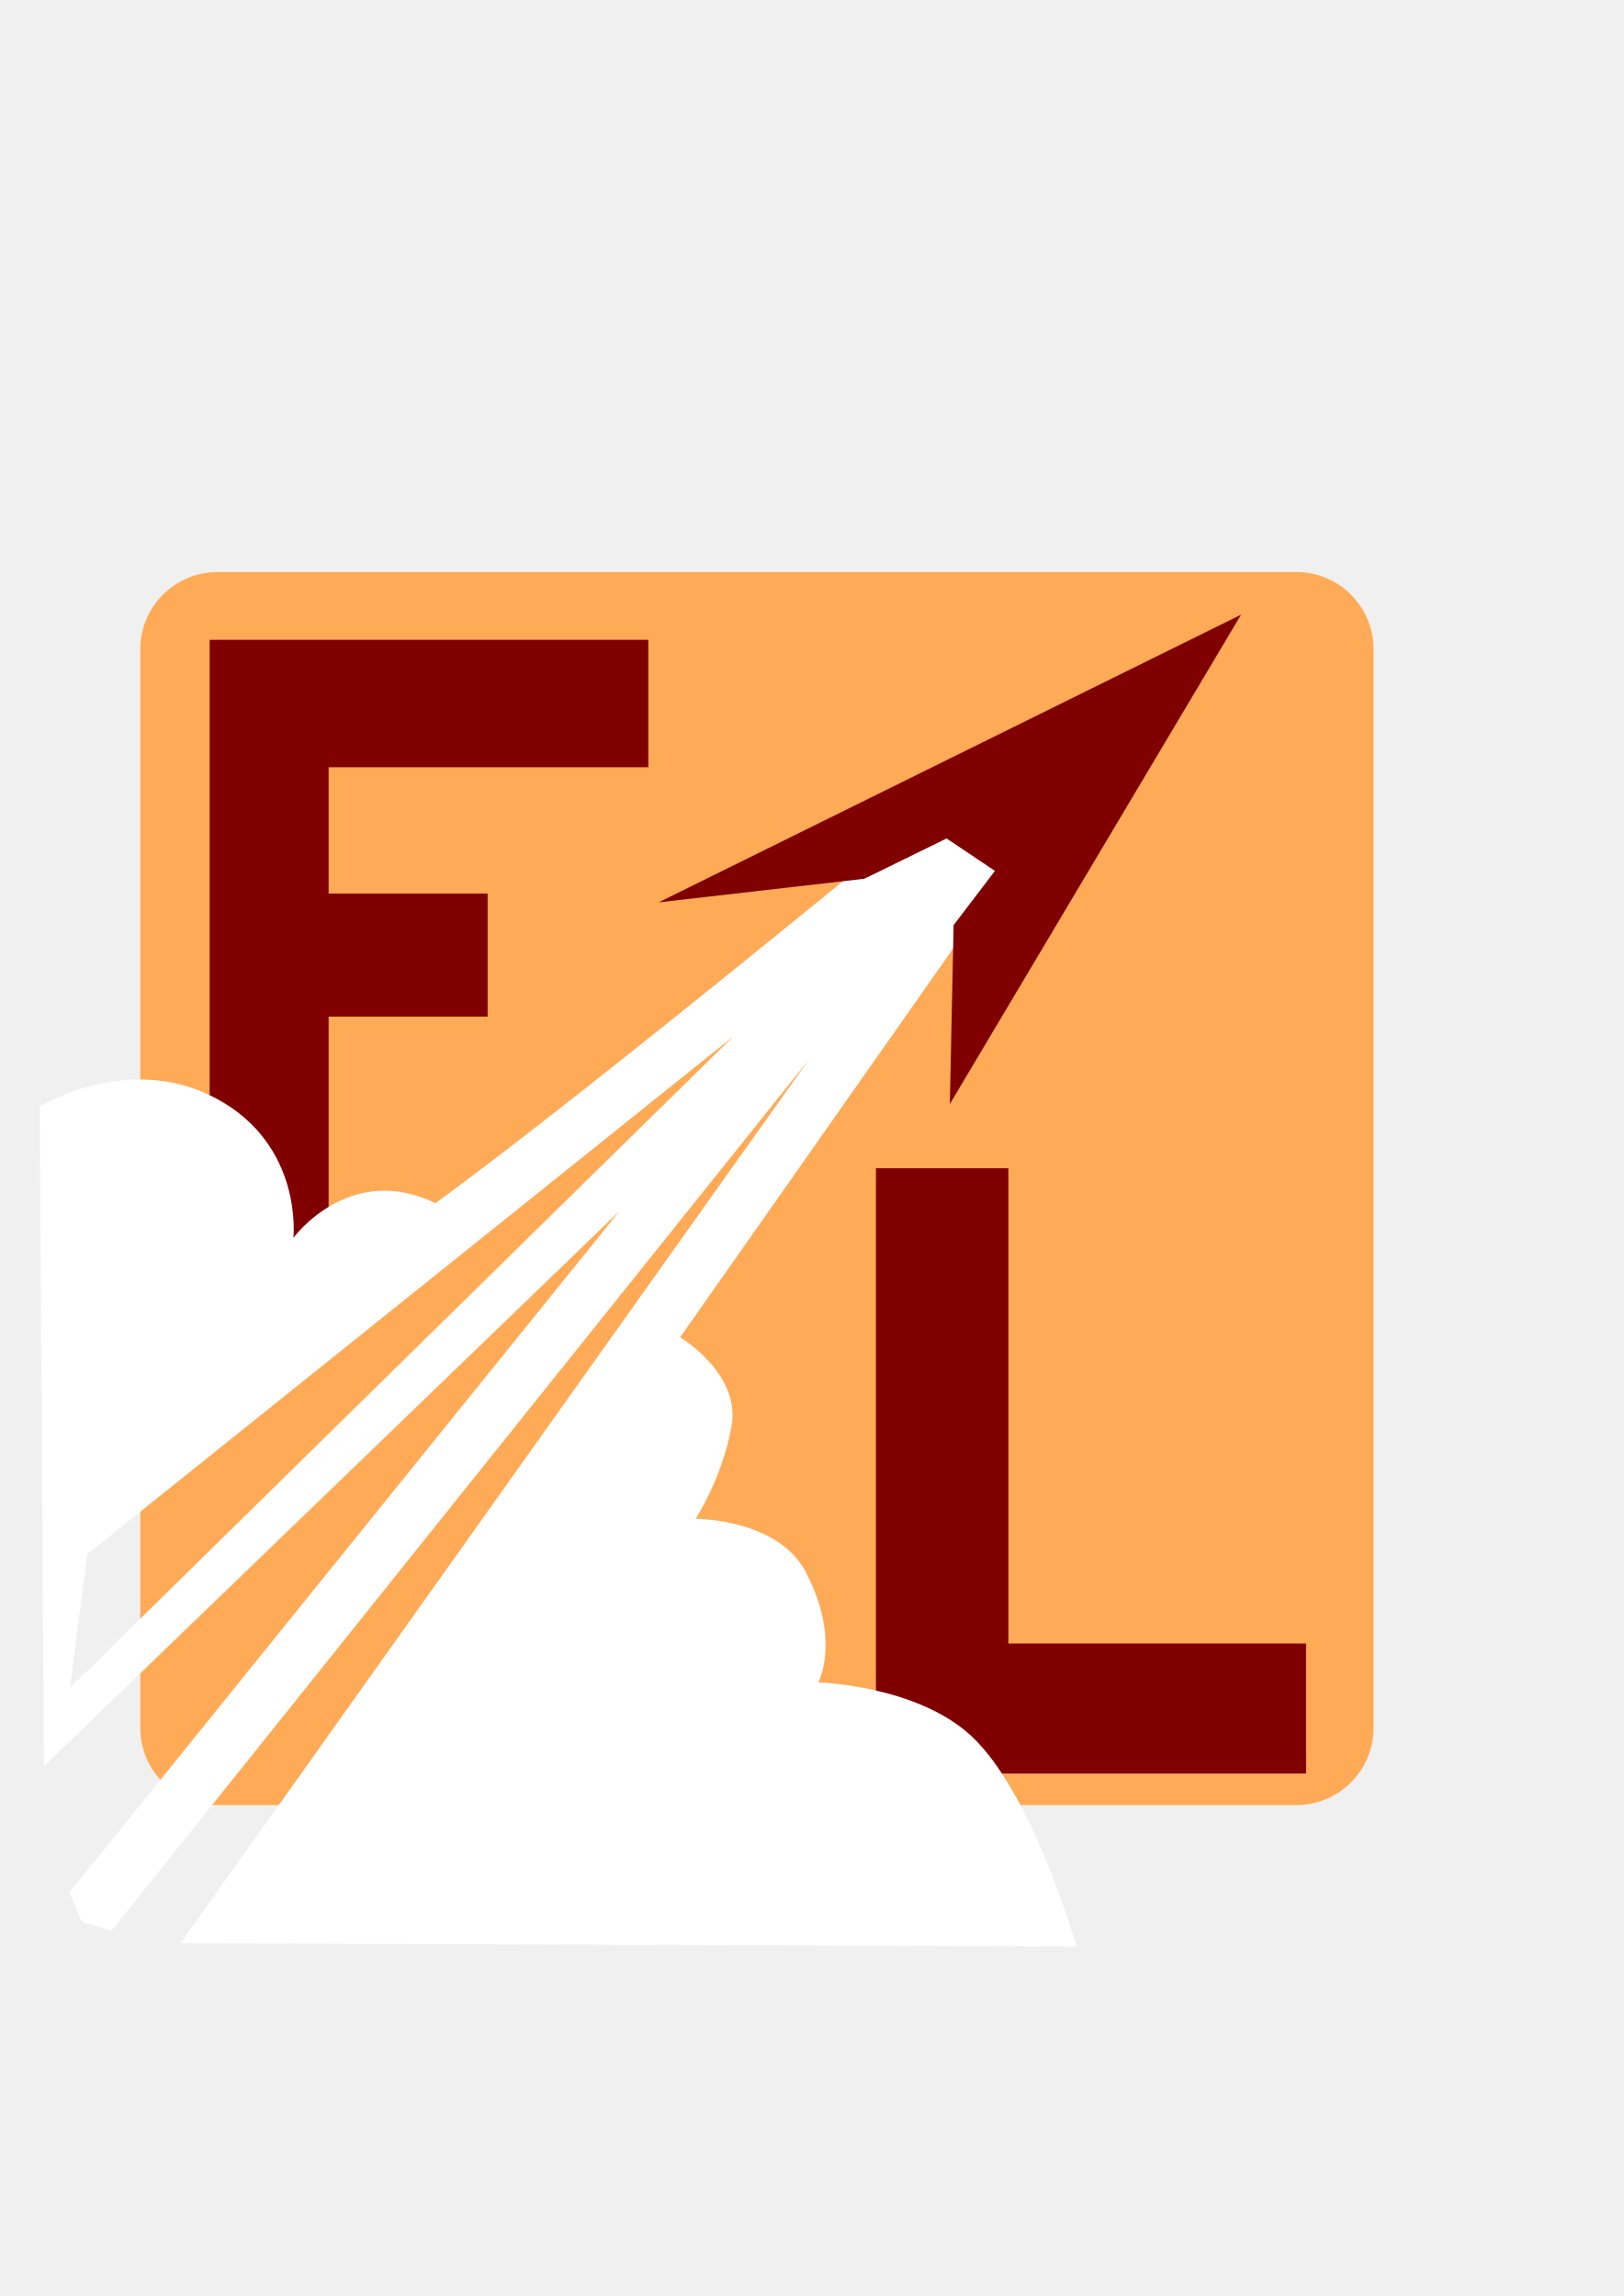
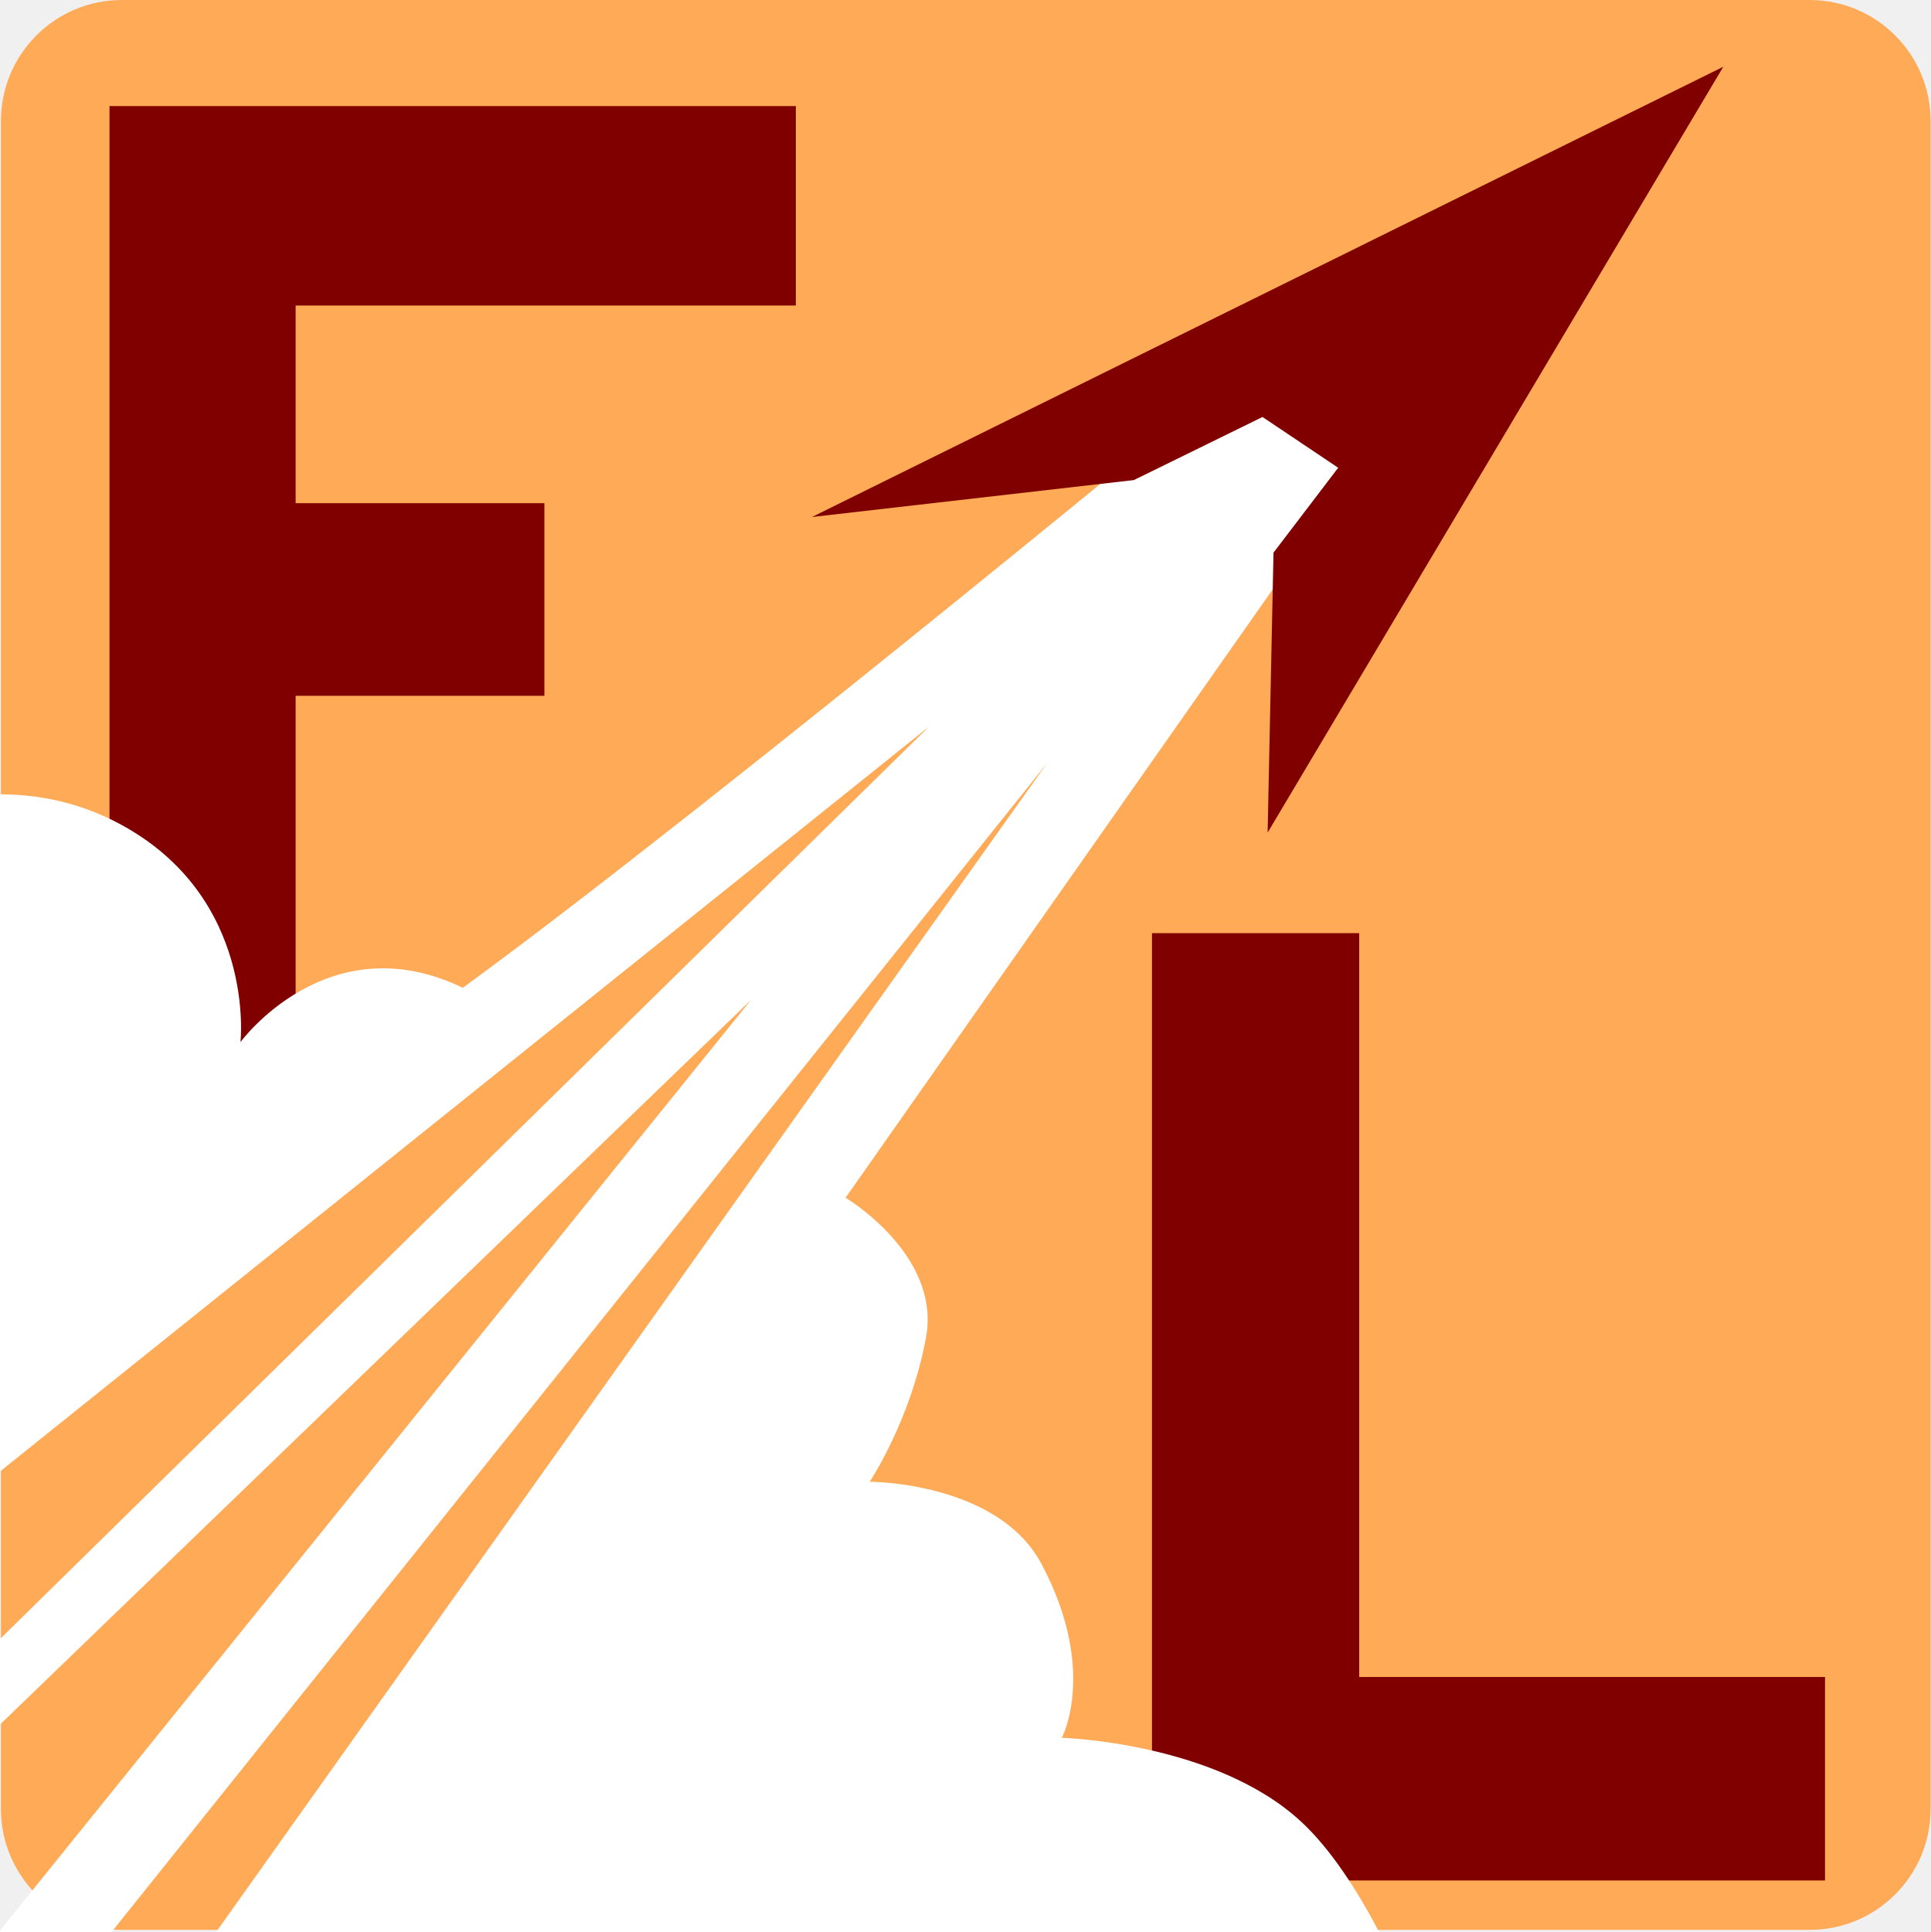
- <svg xmlns="http://www.w3.org/2000/svg" width="210mm" height="297mm" viewBox="0 0 210 297" version="1.1" id="svg8">
+ <svg xmlns="http://www.w3.org/2000/svg" width="159.583mm" height="159.68mm" viewBox="0 0 159.583 159.68" version="1.1" id="svg8">
  <defs id="defs2" />
-   <g id="layer1">
+   <g id="layer1" transform="translate(-18.06553,-73.99404)">
    <rect style="fill:#ffaa56;fill-opacity:1;stroke:none;stroke-width:0.265;stroke-opacity:1" id="rect815" width="159.506" height="159.506" x="18.143" y="73.994" rx="10" ry="10" />
    <g transform="matrix(0.5739178,0,0,0.5739178,-54.20704,-92.06968)" style="font-style:normal;font-weight:normal;font-size:40px;line-height:25px;font-family:sans-serif;letter-spacing:0px;word-spacing:0px;fill:#800000;fill-opacity:1;stroke:none" id="flowRoot819">
      <path d="m 141.701,304.628 98.848,0 0,28.723 -72.043,0 0,28.465 35.83,0 0,27.739 -35.83,0 0,55.042 -26.805,0 z" style="font-size:192px;line-height:145.928px;fill:#800000" id="path8141" />
    </g>
    <g transform="matrix(0.6063473,0,0,0.5593825,-177.057,-152.3374)" style="font-style:normal;font-weight:normal;font-size:40px;line-height:25px;font-family:sans-serif;letter-spacing:0px;word-spacing:0px;fill:#800000;fill-opacity:1;stroke:none" id="flowRoot827">
      <path d="m 478.844,542.486 28.246,0 0,109.905 63.502,0 0,30.064 -91.748,0 z" style="font-size:192px;fill:#800000" id="path8144" />
    </g>
-     <path style="fill:#ffffff;stroke:none;stroke-width:0.265px;stroke-linecap:butt;stroke-linejoin:miter;stroke-opacity:1" d="m 436.539,362.654 c 0,0 -163.225,135.057 -236.975,188.807 -39.564,-19.099 -65.121,15.908 -65.121,15.908 0,0 4.723,-42.515 -35.455,-63.943 -40.179,-21.429 -80.807,3.762 -80.807,3.762 L 20.139,809.547 283.954,555.036 31.8,867.451 37.5,880.934 51.162,884.865 370.697,485.675 82.736,890.676 493.336,892.162 c 0,0 -19.88,-70.172 -48.176,-96.441 C 419.999,772.362 375,771.111 375,771.111 c 0,0 10.6,-19.783 -5.936,-50.893 C 356.251,696.112 318.75,696.111 318.75,696.111 c 0,0 12.026,-18.012 16.486,-42.262 4.46,-24.25 -23.561,-40.904 -23.561,-40.904 l 159.748,-227.5 z M 336.104,474.979 31.977,773.641 40,712.361 Z" transform="scale(0.2822222,0.2822222)" id="path835" />
+     <path style="fill:#ffffff;stroke:none;stroke-width:0.265px;stroke-linecap:butt;stroke-linejoin:miter;stroke-opacity:1" d="m 418.357,100.471 c 0,0 -163.225,135.057 -236.975,188.807 -39.564,-19.099 -65.121,15.908 -65.121,15.908 0,0 4.723,-42.515 -35.455,-63.943 -11.985,-6.392 -24.002,-8.617 -34.977,-8.619 l 0,198.305 272.092,-218.133 -272.092,267.203 0,25.039 219.943,-212.186 -219.943,272.508 0,0.438 32.684,0 274.002,-342.305 -243.383,342.305 340.635,0 c -6.645,-12.641 -14.337,-24.413 -22.789,-32.26 -25.161,-23.359 -70.16,-24.609 -70.16,-24.609 0,0 10.6,-19.783 -5.936,-50.893 -12.814,-24.107 -50.314,-24.107 -50.314,-24.107 0,0 12.026,-18.012 16.486,-42.262 4.46,-24.25 -23.561,-40.904 -23.561,-40.904 l 159.748,-227.5 -34.885,-22.791 z" transform="matrix(0.2822222,0,0,0.2822222,5.131263,73.99404)" id="path835" />
    <path style="fill:#800000;stroke:none;stroke-width:0.265px;stroke-linecap:butt;stroke-linejoin:miter;stroke-opacity:1" d="m 85.181,116.725 26.61,-3.053 10.632,-5.214 6.257,4.196 -5.347,7.018 -0.486,23.136 37.665,-63.297 z" id="path863" />
  </g>
</svg>
